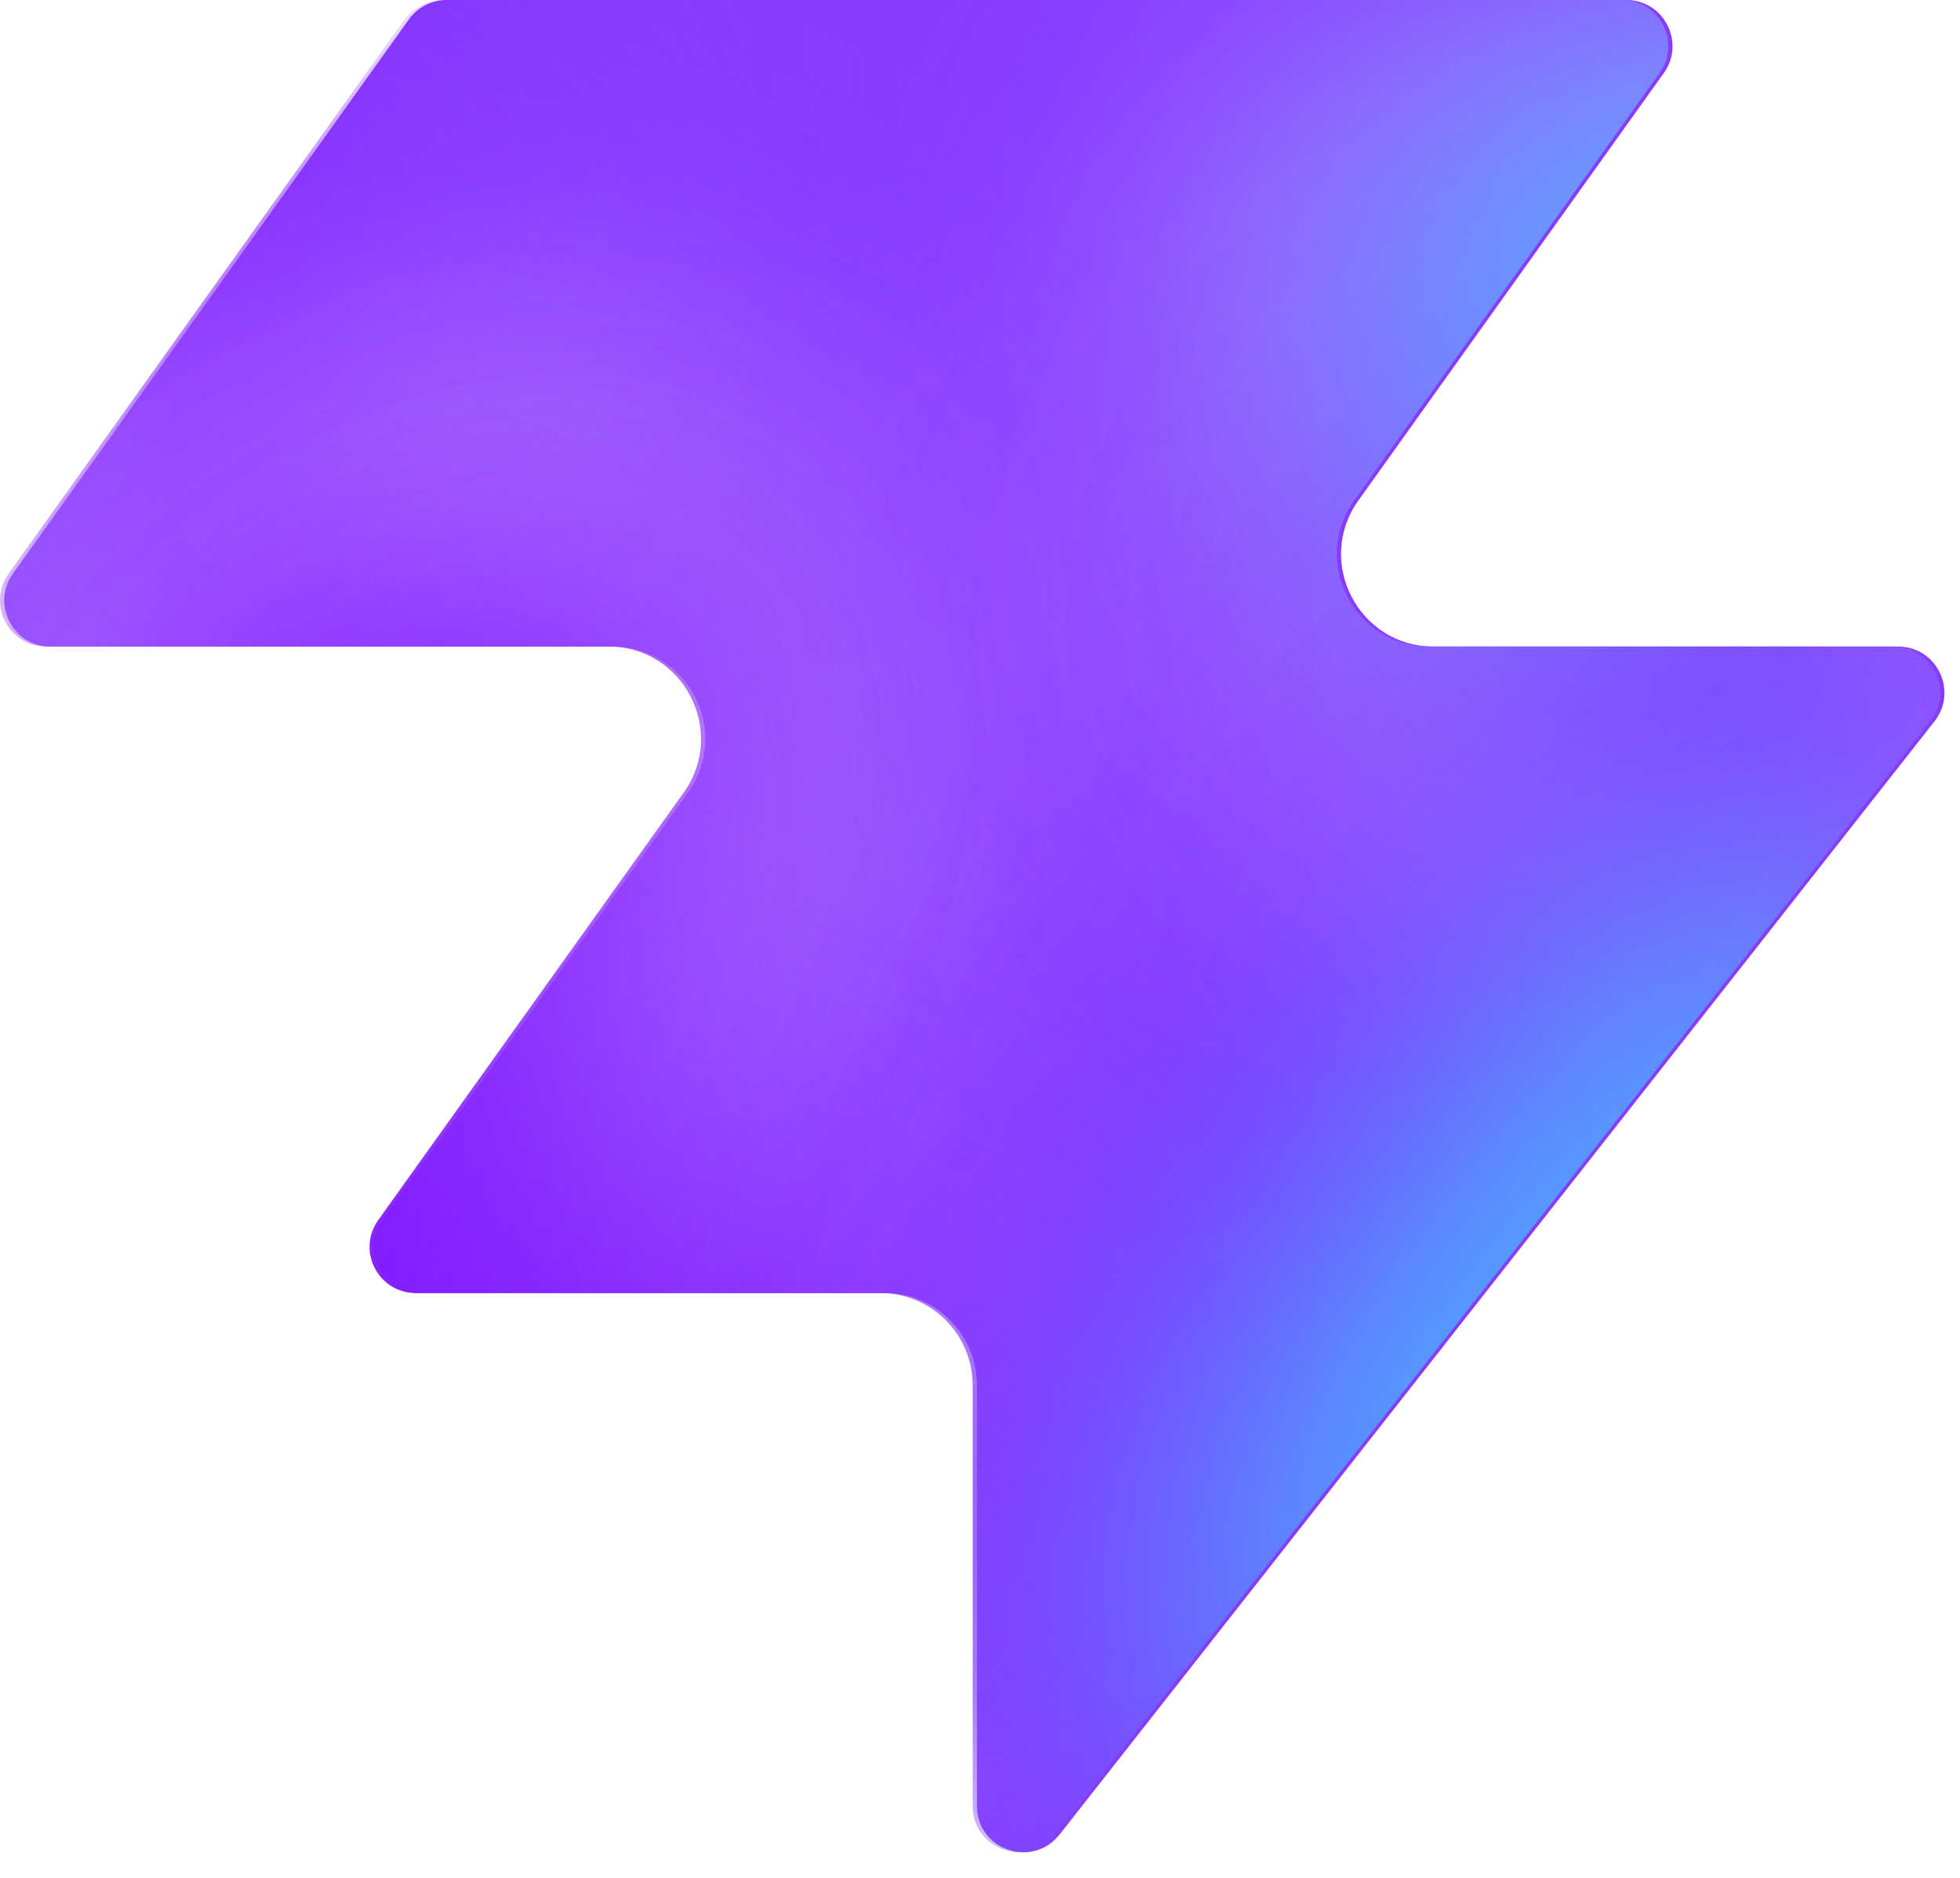
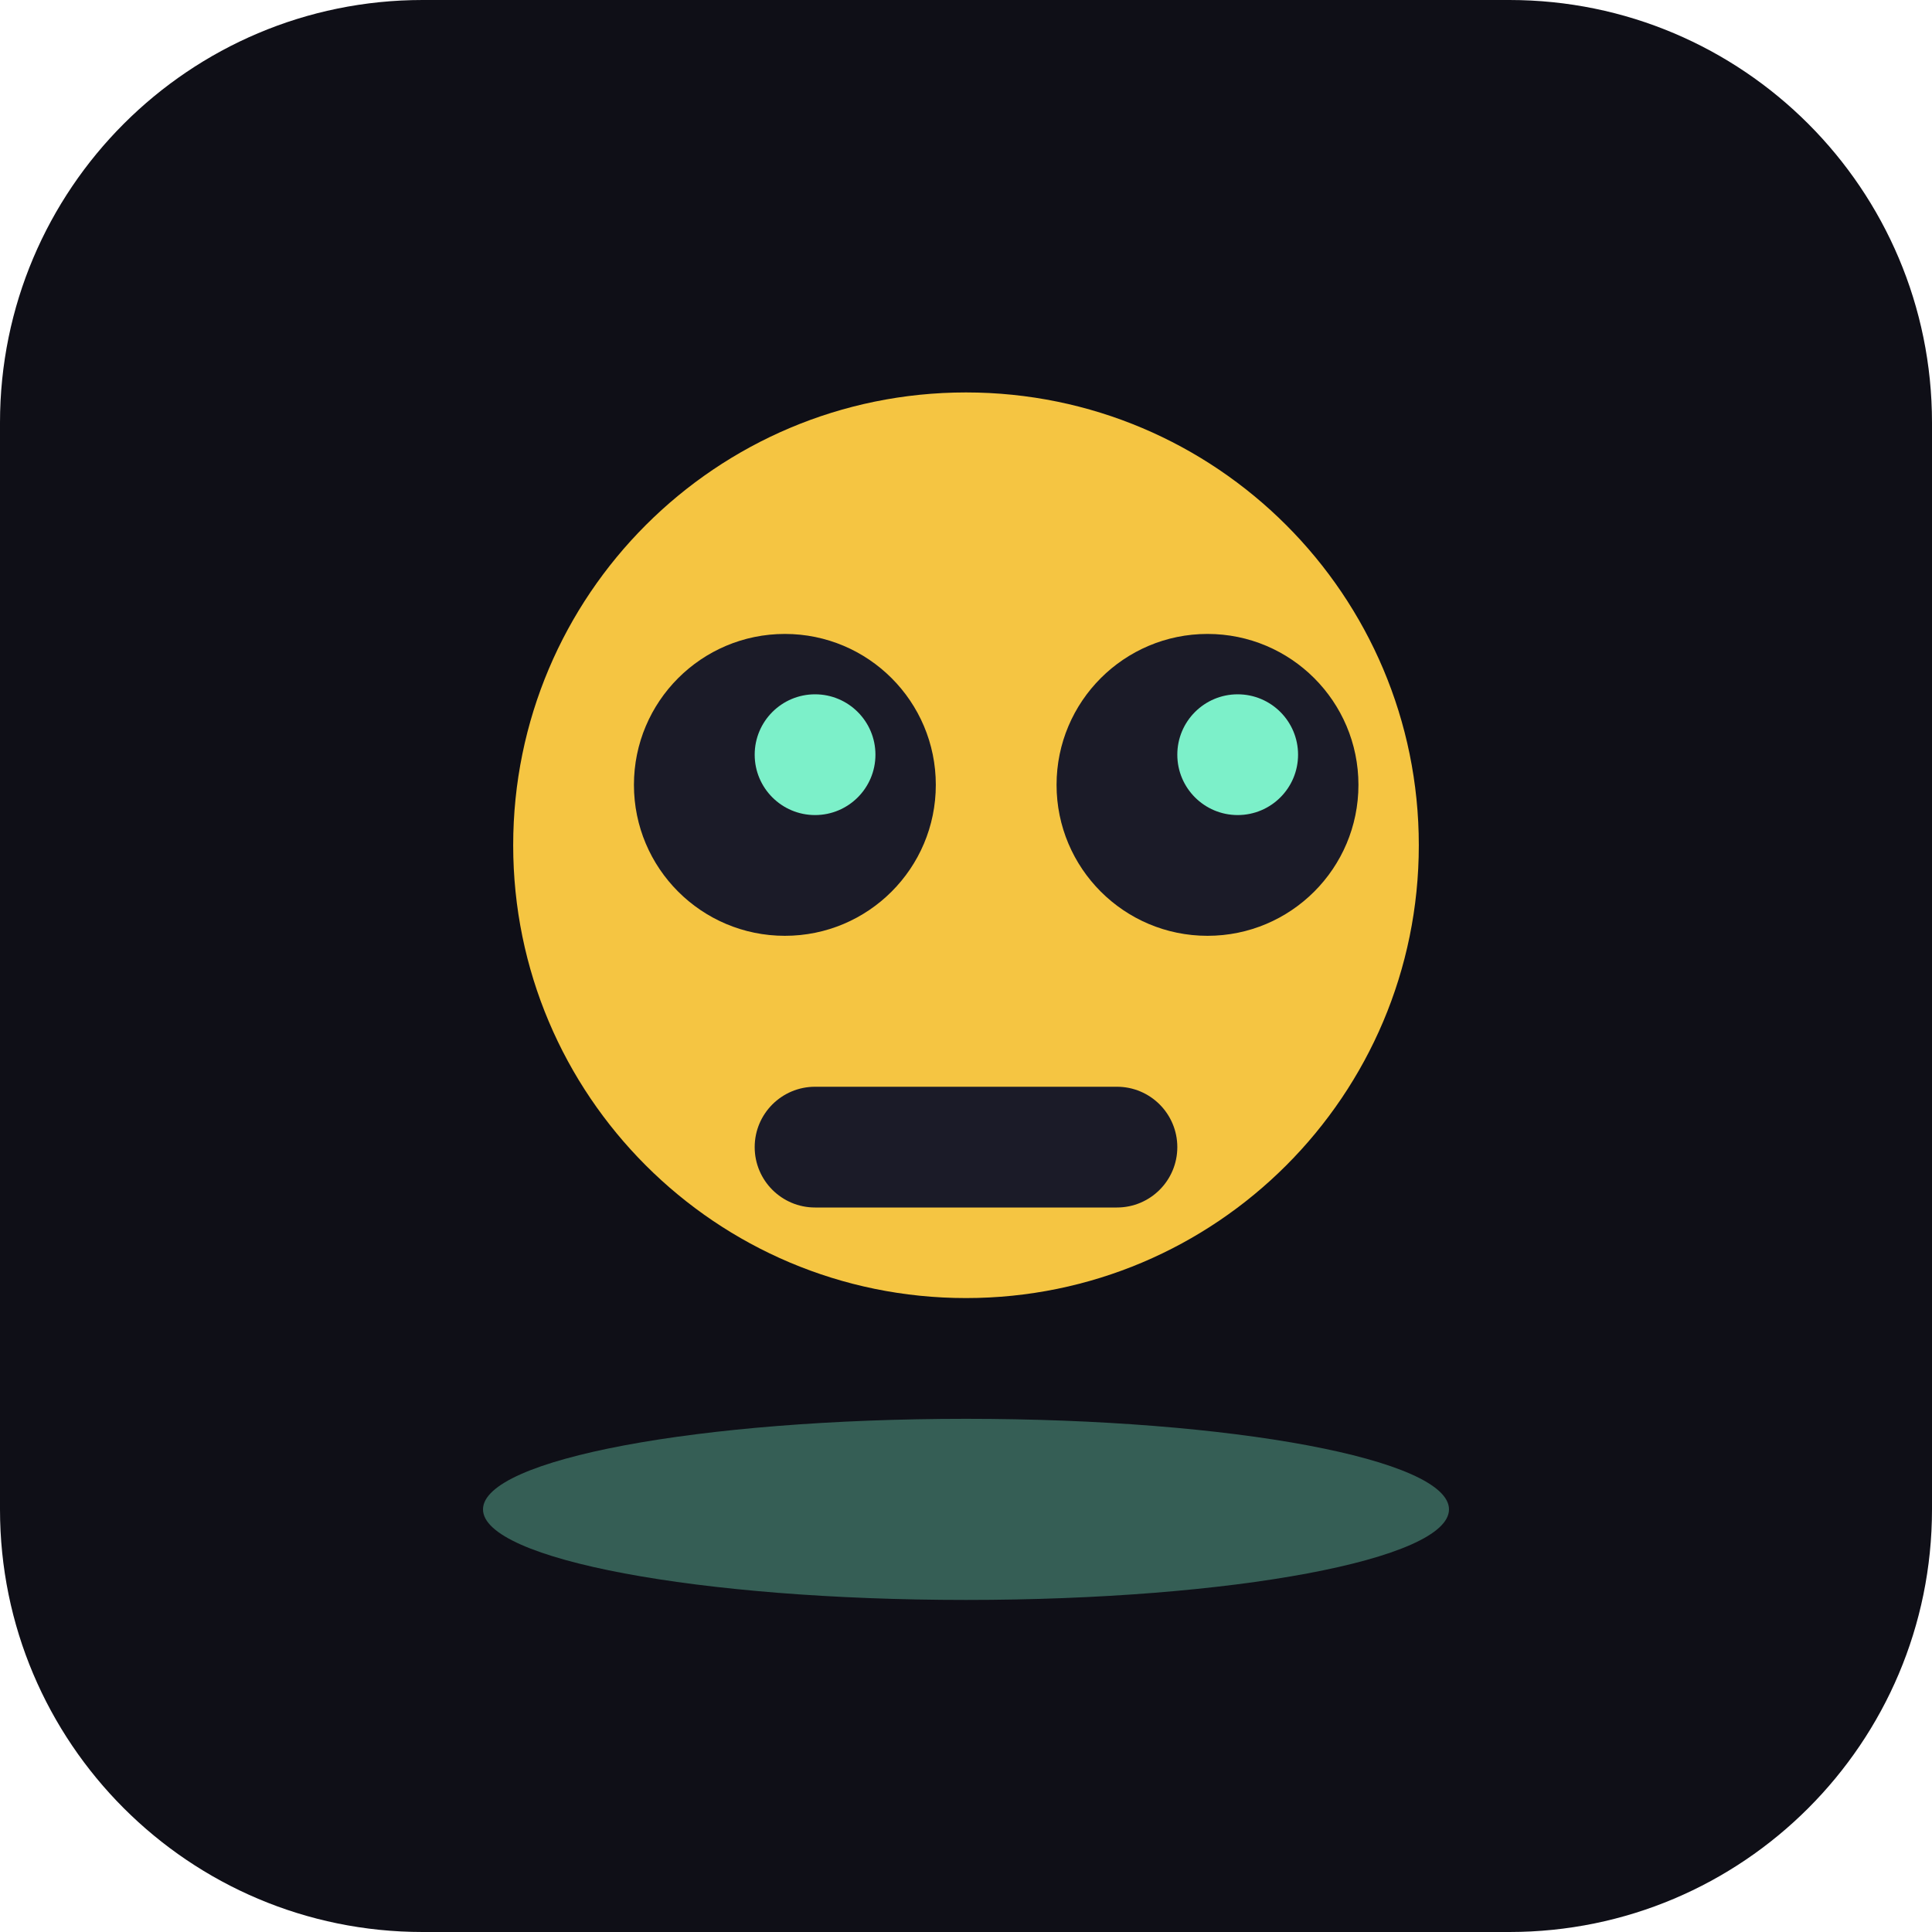
- <svg xmlns="http://www.w3.org/2000/svg" width="48" height="46" fill="none" viewBox="0 0 48 46">
-   <path fill="#863bff" d="M25.946 44.938c-.664.845-2.021.375-2.021-.698V33.937a2.26 2.26 0 0 0-2.262-2.262H10.287c-.92 0-1.456-1.04-.92-1.788l7.48-10.471c1.07-1.497 0-3.578-1.842-3.578H1.237c-.92 0-1.456-1.04-.92-1.788L10.013.474c.214-.297.556-.474.92-.474h28.894c.92 0 1.456 1.04.92 1.788l-7.48 10.471c-1.07 1.498 0 3.579 1.842 3.579h11.377c.943 0 1.473 1.088.89 1.83L25.947 44.94z" style="fill:#863bff;fill:color(display-p3 .525 .23 1);fill-opacity:1" />
-   <mask id="a" width="48" height="46" x="0" y="0" maskUnits="userSpaceOnUse" style="mask-type:alpha">
-     <path fill="#000" d="M25.842 44.938c-.664.844-2.021.375-2.021-.698V33.937a2.26 2.26 0 0 0-2.262-2.262H10.183c-.92 0-1.456-1.04-.92-1.788l7.48-10.471c1.07-1.498 0-3.579-1.842-3.579H1.133c-.92 0-1.456-1.04-.92-1.787L9.91.473c.214-.297.556-.474.92-.474h28.894c.92 0 1.456 1.04.92 1.788l-7.48 10.471c-1.07 1.498 0 3.578 1.842 3.578h11.377c.943 0 1.473 1.088.89 1.832L25.843 44.94z" style="fill:#000;fill-opacity:1" />
-   </mask>
-   <g mask="url(#a)">
-     <g filter="url(#b)">
-       <ellipse cx="5.508" cy="14.704" fill="#ede6ff" rx="5.508" ry="14.704" style="fill:#ede6ff;fill:color(display-p3 .927 .903 1);fill-opacity:1" transform="matrix(.00324 1 1 -.00324 -4.47 31.516)" />
-     </g>
-     <g filter="url(#c)">
-       <ellipse cx="10.399" cy="29.851" fill="#ede6ff" rx="10.399" ry="29.851" style="fill:#ede6ff;fill:color(display-p3 .927 .903 1);fill-opacity:1" transform="matrix(.00324 1 1 -.00324 -39.328 7.883)" />
-     </g>
-     <g filter="url(#d)">
-       <ellipse cx="5.508" cy="30.487" fill="#7e14ff" rx="5.508" ry="30.487" style="fill:#7e14ff;fill:color(display-p3 .492 .077 1);fill-opacity:1" transform="rotate(89.814 -25.913 -14.639)scale(1 -1)" />
-     </g>
-     <g filter="url(#e)">
-       <ellipse cx="5.508" cy="30.599" fill="#7e14ff" rx="5.508" ry="30.599" style="fill:#7e14ff;fill:color(display-p3 .492 .077 1);fill-opacity:1" transform="rotate(89.814 -32.644 -3.334)scale(1 -1)" />
-     </g>
-     <g filter="url(#f)">
-       <ellipse cx="5.508" cy="30.599" fill="#7e14ff" rx="5.508" ry="30.599" style="fill:#7e14ff;fill:color(display-p3 .492 .077 1);fill-opacity:1" transform="matrix(.00324 1 1 -.00324 -34.34 30.47)" />
-     </g>
-     <g filter="url(#g)">
-       <ellipse cx="14.072" cy="22.078" fill="#ede6ff" rx="14.072" ry="22.078" style="fill:#ede6ff;fill:color(display-p3 .927 .903 1);fill-opacity:1" transform="rotate(93.35 24.506 48.493)scale(-1 1)" />
-     </g>
-     <g filter="url(#h)">
-       <ellipse cx="3.47" cy="21.501" fill="#7e14ff" rx="3.47" ry="21.501" style="fill:#7e14ff;fill:color(display-p3 .492 .077 1);fill-opacity:1" transform="rotate(89.009 28.708 47.59)scale(-1 1)" />
-     </g>
-     <g filter="url(#i)">
-       <ellipse cx="3.47" cy="21.501" fill="#7e14ff" rx="3.47" ry="21.501" style="fill:#7e14ff;fill:color(display-p3 .492 .077 1);fill-opacity:1" transform="rotate(89.009 28.708 47.59)scale(-1 1)" />
-     </g>
-     <g filter="url(#j)">
-       <ellipse cx=".387" cy="8.972" fill="#7e14ff" rx="4.407" ry="29.108" style="fill:#7e14ff;fill:color(display-p3 .492 .077 1);fill-opacity:1" transform="rotate(39.51 .387 8.972)" />
-     </g>
-     <g filter="url(#k)">
-       <ellipse cx="47.523" cy="-6.092" fill="#7e14ff" rx="4.407" ry="29.108" style="fill:#7e14ff;fill:color(display-p3 .492 .077 1);fill-opacity:1" transform="rotate(37.892 47.523 -6.092)" />
-     </g>
-     <g filter="url(#l)">
-       <ellipse cx="41.412" cy="6.333" fill="#47bfff" rx="5.971" ry="9.665" style="fill:#47bfff;fill:color(display-p3 .28 .748 1);fill-opacity:1" transform="rotate(37.892 41.412 6.333)" />
-     </g>
-     <g filter="url(#m)">
-       <ellipse cx="-1.879" cy="38.332" fill="#7e14ff" rx="4.407" ry="29.108" style="fill:#7e14ff;fill:color(display-p3 .492 .077 1);fill-opacity:1" transform="rotate(37.892 -1.88 38.332)" />
-     </g>
-     <g filter="url(#n)">
-       <ellipse cx="-1.879" cy="38.332" fill="#7e14ff" rx="4.407" ry="29.108" style="fill:#7e14ff;fill:color(display-p3 .492 .077 1);fill-opacity:1" transform="rotate(37.892 -1.88 38.332)" />
-     </g>
-     <g filter="url(#o)">
-       <ellipse cx="35.651" cy="29.907" fill="#7e14ff" rx="4.407" ry="29.108" style="fill:#7e14ff;fill:color(display-p3 .492 .077 1);fill-opacity:1" transform="rotate(37.892 35.651 29.907)" />
-     </g>
-     <g filter="url(#p)">
-       <ellipse cx="38.418" cy="32.4" fill="#47bfff" rx="5.971" ry="15.297" style="fill:#47bfff;fill:color(display-p3 .28 .748 1);fill-opacity:1" transform="rotate(37.892 38.418 32.4)" />
-     </g>
-   </g>
-   <defs>
-     <filter id="b" width="60.045" height="41.654" x="-19.77" y="16.149" color-interpolation-filters="sRGB" filterUnits="userSpaceOnUse">
-       <feFlood flood-opacity="0" result="BackgroundImageFix" />
-       <feBlend in="SourceGraphic" in2="BackgroundImageFix" result="shape" />
-       <feGaussianBlur result="effect1_foregroundBlur_2002_17158" stdDeviation="7.659" />
-     </filter>
-     <filter id="c" width="90.34" height="51.437" x="-54.613" y="-7.533" color-interpolation-filters="sRGB" filterUnits="userSpaceOnUse">
-       <feFlood flood-opacity="0" result="BackgroundImageFix" />
-       <feBlend in="SourceGraphic" in2="BackgroundImageFix" result="shape" />
-       <feGaussianBlur result="effect1_foregroundBlur_2002_17158" stdDeviation="7.659" />
-     </filter>
-     <filter id="d" width="79.355" height="29.4" x="-49.64" y="2.03" color-interpolation-filters="sRGB" filterUnits="userSpaceOnUse">
-       <feFlood flood-opacity="0" result="BackgroundImageFix" />
-       <feBlend in="SourceGraphic" in2="BackgroundImageFix" result="shape" />
-       <feGaussianBlur result="effect1_foregroundBlur_2002_17158" stdDeviation="4.596" />
-     </filter>
-     <filter id="e" width="79.579" height="29.4" x="-45.045" y="20.029" color-interpolation-filters="sRGB" filterUnits="userSpaceOnUse">
-       <feFlood flood-opacity="0" result="BackgroundImageFix" />
-       <feBlend in="SourceGraphic" in2="BackgroundImageFix" result="shape" />
-       <feGaussianBlur result="effect1_foregroundBlur_2002_17158" stdDeviation="4.596" />
-     </filter>
-     <filter id="f" width="79.579" height="29.4" x="-43.513" y="21.178" color-interpolation-filters="sRGB" filterUnits="userSpaceOnUse">
-       <feFlood flood-opacity="0" result="BackgroundImageFix" />
-       <feBlend in="SourceGraphic" in2="BackgroundImageFix" result="shape" />
-       <feGaussianBlur result="effect1_foregroundBlur_2002_17158" stdDeviation="4.596" />
-     </filter>
-     <filter id="g" width="74.749" height="58.852" x="15.756" y="-17.901" color-interpolation-filters="sRGB" filterUnits="userSpaceOnUse">
-       <feFlood flood-opacity="0" result="BackgroundImageFix" />
-       <feBlend in="SourceGraphic" in2="BackgroundImageFix" result="shape" />
-       <feGaussianBlur result="effect1_foregroundBlur_2002_17158" stdDeviation="7.659" />
-     </filter>
-     <filter id="h" width="61.377" height="25.362" x="23.548" y="2.284" color-interpolation-filters="sRGB" filterUnits="userSpaceOnUse">
-       <feFlood flood-opacity="0" result="BackgroundImageFix" />
-       <feBlend in="SourceGraphic" in2="BackgroundImageFix" result="shape" />
-       <feGaussianBlur result="effect1_foregroundBlur_2002_17158" stdDeviation="4.596" />
-     </filter>
-     <filter id="i" width="61.377" height="25.362" x="23.548" y="2.284" color-interpolation-filters="sRGB" filterUnits="userSpaceOnUse">
-       <feFlood flood-opacity="0" result="BackgroundImageFix" />
-       <feBlend in="SourceGraphic" in2="BackgroundImageFix" result="shape" />
-       <feGaussianBlur result="effect1_foregroundBlur_2002_17158" stdDeviation="4.596" />
-     </filter>
-     <filter id="j" width="56.045" height="63.649" x="-27.636" y="-22.853" color-interpolation-filters="sRGB" filterUnits="userSpaceOnUse">
-       <feFlood flood-opacity="0" result="BackgroundImageFix" />
-       <feBlend in="SourceGraphic" in2="BackgroundImageFix" result="shape" />
-       <feGaussianBlur result="effect1_foregroundBlur_2002_17158" stdDeviation="4.596" />
-     </filter>
-     <filter id="k" width="54.814" height="64.646" x="20.116" y="-38.415" color-interpolation-filters="sRGB" filterUnits="userSpaceOnUse">
-       <feFlood flood-opacity="0" result="BackgroundImageFix" />
-       <feBlend in="SourceGraphic" in2="BackgroundImageFix" result="shape" />
-       <feGaussianBlur result="effect1_foregroundBlur_2002_17158" stdDeviation="4.596" />
-     </filter>
-     <filter id="l" width="33.541" height="35.313" x="24.641" y="-11.323" color-interpolation-filters="sRGB" filterUnits="userSpaceOnUse">
-       <feFlood flood-opacity="0" result="BackgroundImageFix" />
-       <feBlend in="SourceGraphic" in2="BackgroundImageFix" result="shape" />
-       <feGaussianBlur result="effect1_foregroundBlur_2002_17158" stdDeviation="4.596" />
-     </filter>
-     <filter id="m" width="54.814" height="64.646" x="-29.286" y="6.009" color-interpolation-filters="sRGB" filterUnits="userSpaceOnUse">
-       <feFlood flood-opacity="0" result="BackgroundImageFix" />
-       <feBlend in="SourceGraphic" in2="BackgroundImageFix" result="shape" />
-       <feGaussianBlur result="effect1_foregroundBlur_2002_17158" stdDeviation="4.596" />
-     </filter>
-     <filter id="n" width="54.814" height="64.646" x="-29.286" y="6.009" color-interpolation-filters="sRGB" filterUnits="userSpaceOnUse">
-       <feFlood flood-opacity="0" result="BackgroundImageFix" />
-       <feBlend in="SourceGraphic" in2="BackgroundImageFix" result="shape" />
-       <feGaussianBlur result="effect1_foregroundBlur_2002_17158" stdDeviation="4.596" />
-     </filter>
-     <filter id="o" width="54.814" height="64.646" x="8.244" y="-2.416" color-interpolation-filters="sRGB" filterUnits="userSpaceOnUse">
-       <feFlood flood-opacity="0" result="BackgroundImageFix" />
-       <feBlend in="SourceGraphic" in2="BackgroundImageFix" result="shape" />
-       <feGaussianBlur result="effect1_foregroundBlur_2002_17158" stdDeviation="4.596" />
-     </filter>
-     <filter id="p" width="39.409" height="43.623" x="18.713" y="10.588" color-interpolation-filters="sRGB" filterUnits="userSpaceOnUse">
-       <feFlood flood-opacity="0" result="BackgroundImageFix" />
-       <feBlend in="SourceGraphic" in2="BackgroundImageFix" result="shape" />
-       <feGaussianBlur result="effect1_foregroundBlur_2002_17158" stdDeviation="4.596" />
-     </filter>
-   </defs>
+ <svg xmlns="http://www.w3.org/2000/svg" viewBox="0 0 64 64" width="64" height="64">
+   <rect width="64" height="64" rx="14" fill="#0f0f17" />
+   <circle cx="32" cy="28" r="15" fill="#f5c542" />
+   <circle cx="26" cy="26" r="5" fill="#1b1b28" />
+   <circle cx="40" cy="26" r="5" fill="#1b1b28" />
+   <circle cx="27" cy="25" r="2" fill="#7cf0c9" />
+   <circle cx="41" cy="25" r="2" fill="#7cf0c9" />
+   <rect x="25" y="36" width="14" height="4" rx="2" fill="#1b1b28" />
+   <ellipse cx="32" cy="50" rx="16" ry="3" fill="#7cf0c9" opacity="0.35" />
</svg>
